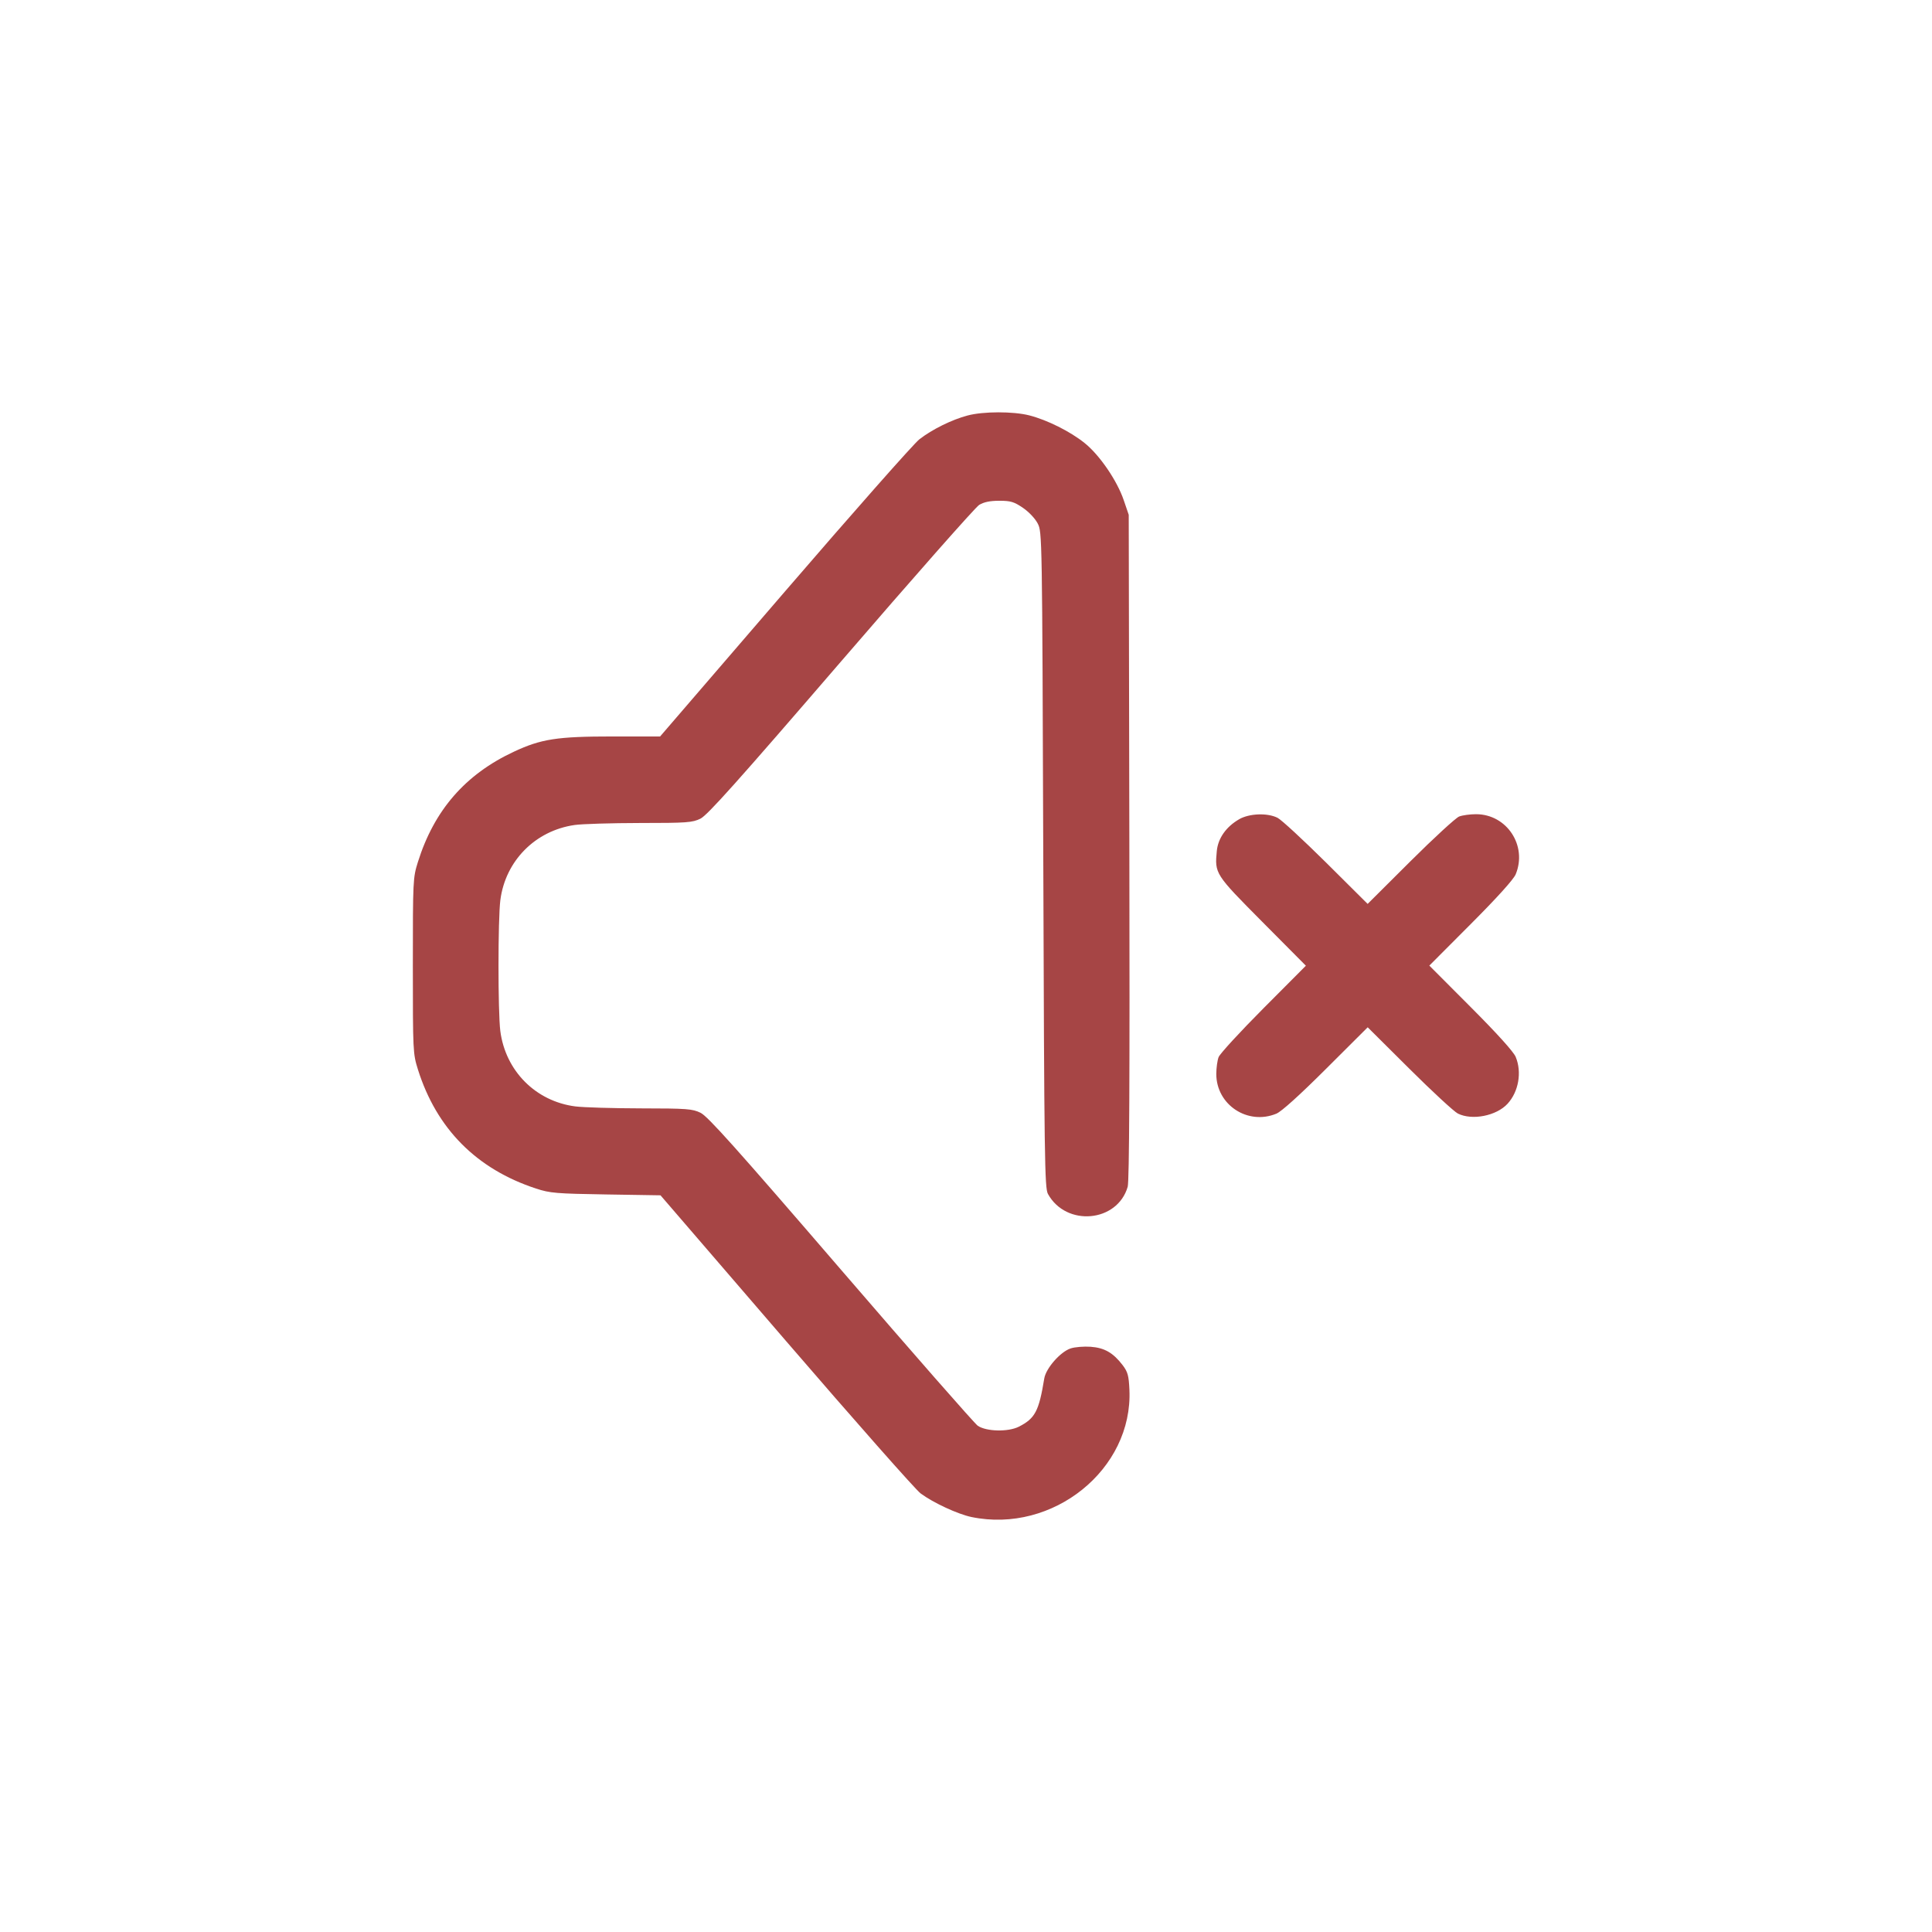
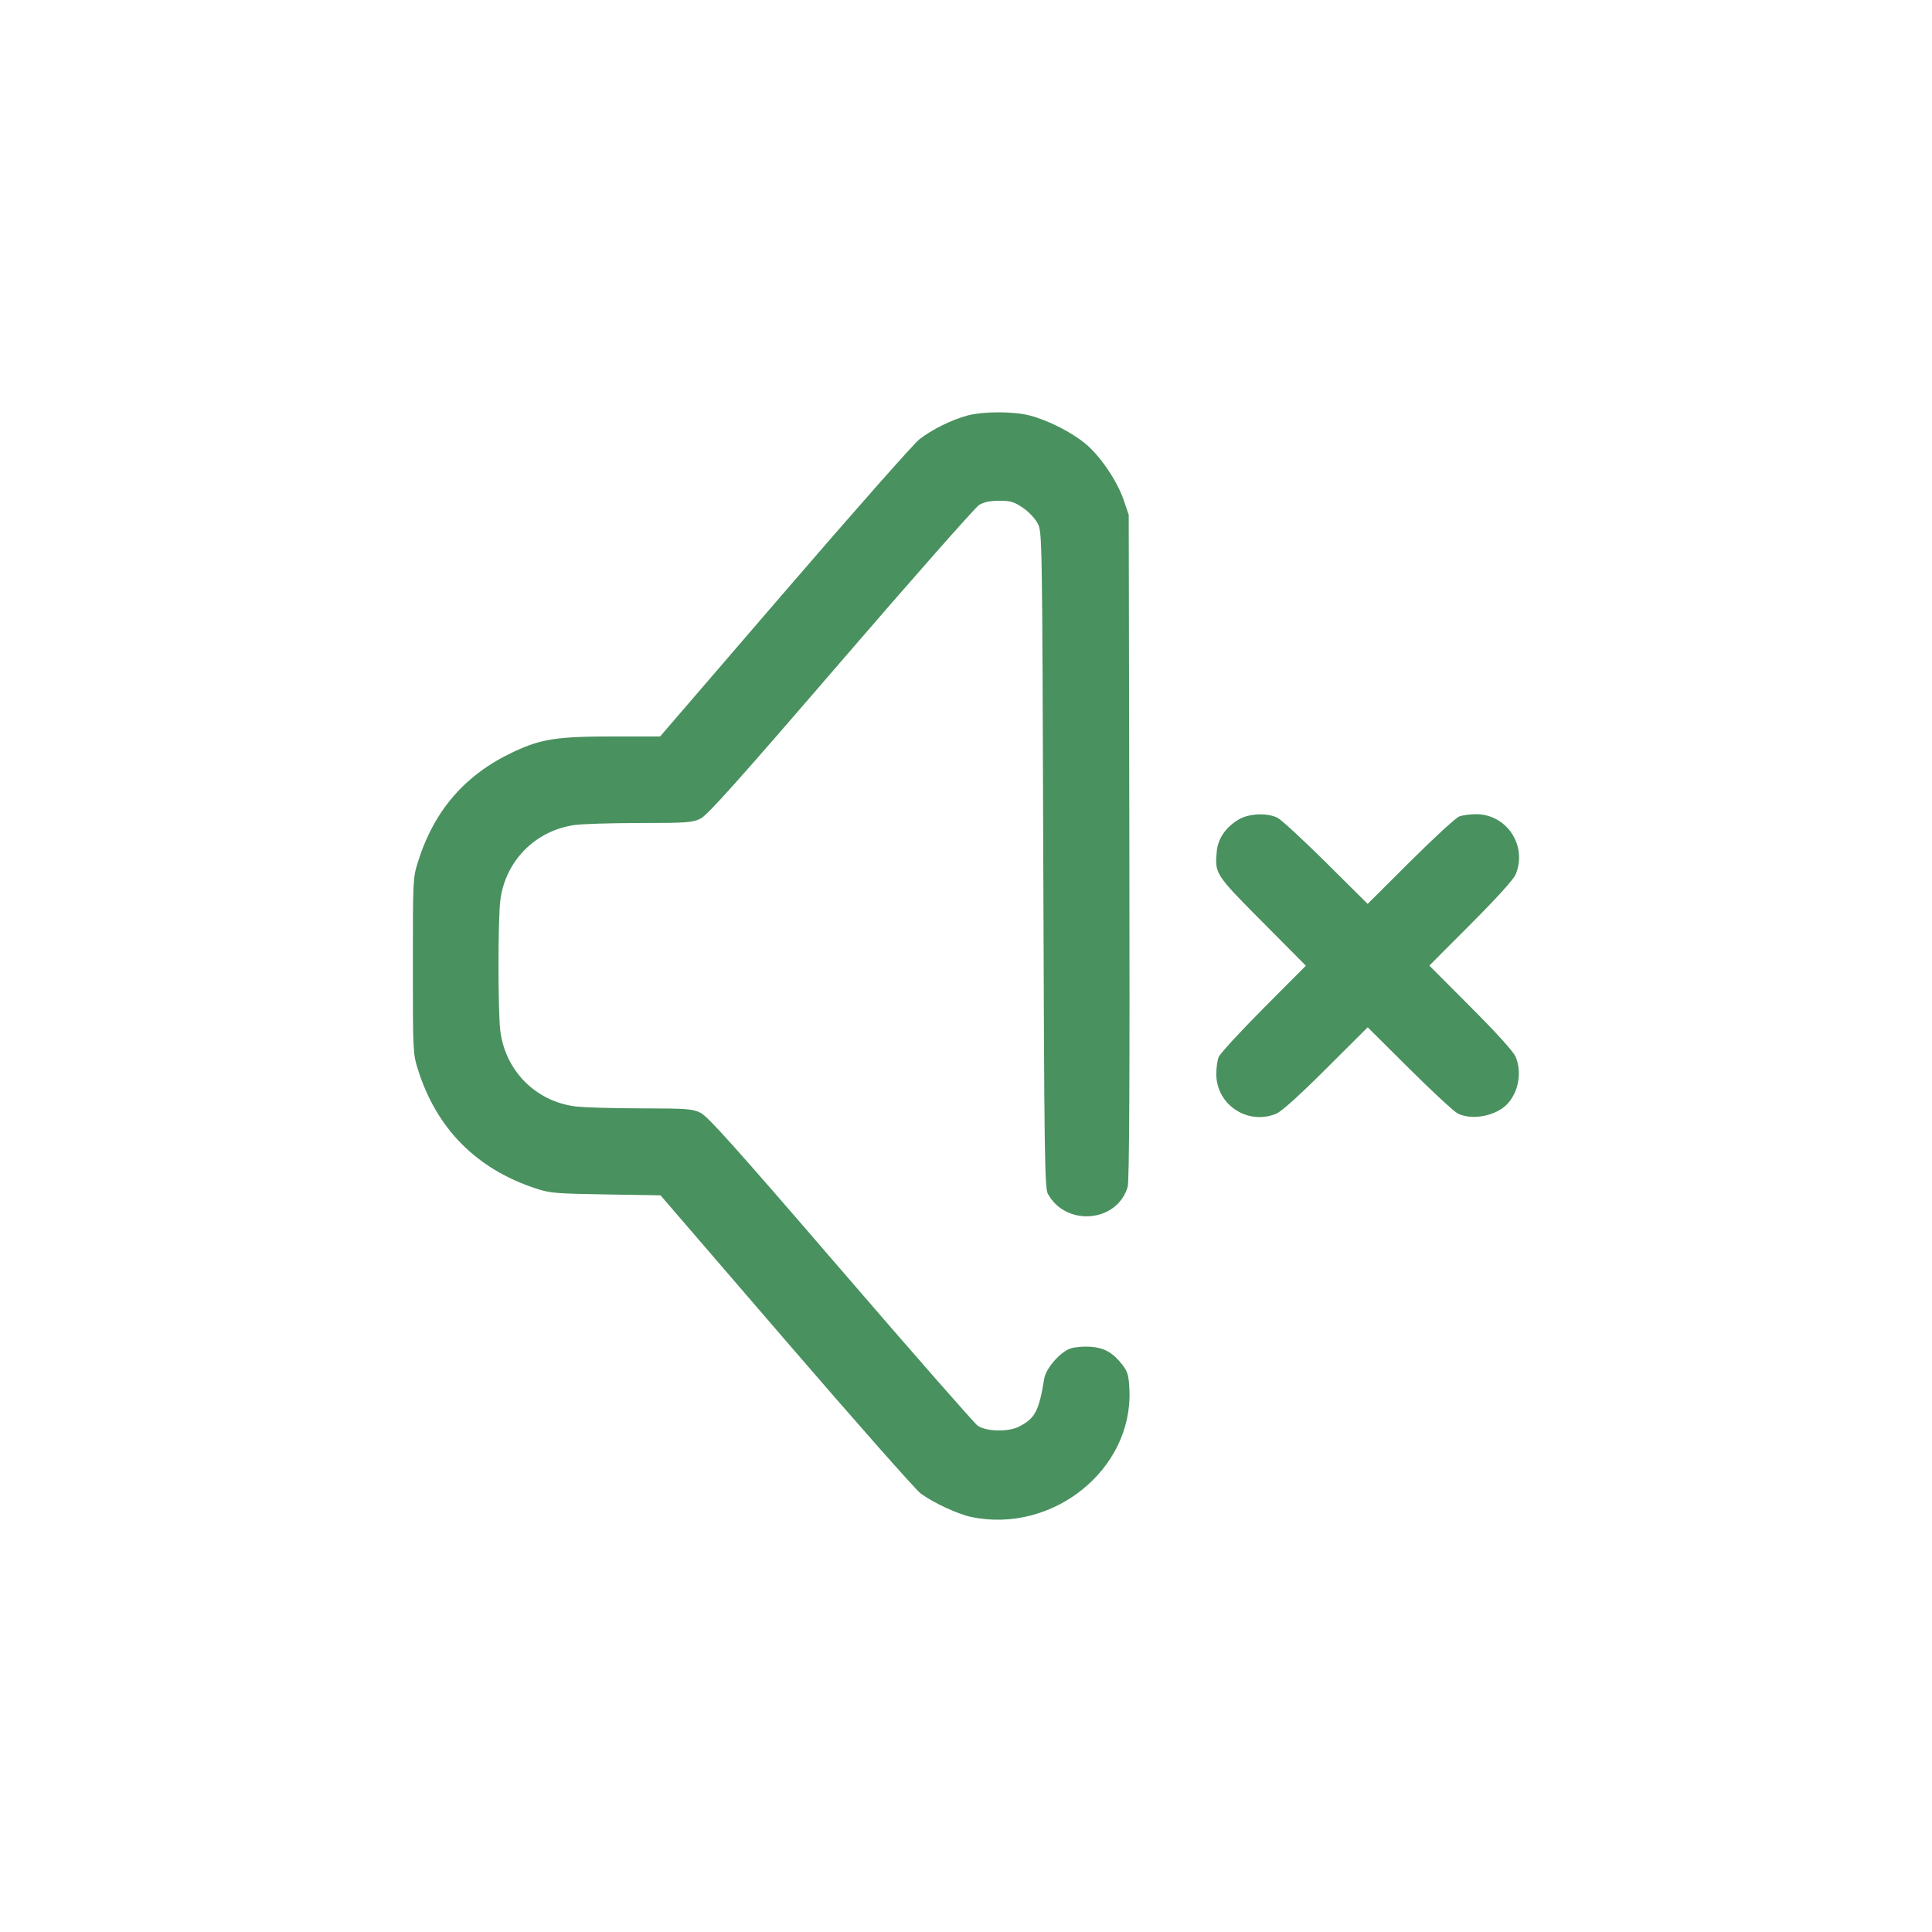
- <svg xmlns="http://www.w3.org/2000/svg" style="color:#A64545;" fill="currentColor" stroke="currentColor" stroke-width="0" viewBox="-4.8 -4.8 33.60 33.60" version="1.1" id="svg3" xml:space="preserve">
+ <svg xmlns="http://www.w3.org/2000/svg" style="color:#49915F;" fill="currentColor" stroke="currentColor" stroke-width="0" viewBox="-4.8 -4.8 33.60 33.60" version="1.1" id="svg3" xml:space="preserve">
  <defs id="defs3" />
  <g id="SVGRepo_tracerCarrier" stroke-linecap="round" stroke-linejoin="round" stroke-width="0.624" />
  <path style="fill:currentColor" id="path1" />
  <path d="M 12.028,2.426 C 11.754,2.498 11.41,2.668 11.188,2.841 11.089,2.919 10.034,4.113 8.844,5.495 L 6.68,8.008 H 5.854 c -0.964,0 -1.243,0.043 -1.719,0.266 -0.843,0.394 -1.384,1.016 -1.667,1.917 -0.086,0.275 -0.088,0.311 -0.088,1.804 0,1.493 0.002,1.529 0.088,1.804 0.324,1.031 1.02,1.733 2.056,2.072 0.24,0.079 0.348,0.088 1.213,0.102 l 0.95,0.015 2.182,2.533 c 1.2,1.393 2.254,2.586 2.341,2.651 0.221,0.164 0.647,0.361 0.885,0.411 1.417,0.293 2.81,-0.83 2.747,-2.214 -0.011,-0.246 -0.029,-0.309 -0.116,-0.425 -0.166,-0.217 -0.316,-0.304 -0.558,-0.322 -0.118,-0.008 -0.275,0.004 -0.349,0.029 -0.178,0.059 -0.429,0.345 -0.458,0.523 -0.093,0.569 -0.159,0.694 -0.442,0.838 -0.183,0.093 -0.56,0.086 -0.713,-0.015 C 12.153,19.962 11.082,18.74 9.825,17.281 8.001,15.163 7.509,14.614 7.384,14.553 7.241,14.484 7.151,14.477 6.346,14.476 5.861,14.475 5.348,14.46 5.206,14.442 4.516,14.353 3.991,13.825 3.901,13.13 c -0.042,-0.329 -0.042,-1.946 8.434e-4,-2.277 C 3.99,10.172 4.508,9.647 5.192,9.548 5.321,9.529 5.832,9.514 6.327,9.513 7.146,9.513 7.241,9.506 7.381,9.438 7.502,9.379 8.019,8.802 9.823,6.708 11.081,5.248 12.164,4.021 12.229,3.981 c 0.083,-0.05 0.188,-0.072 0.349,-0.072 0.198,-1.054e-4 0.256,0.017 0.411,0.122 0.104,0.071 0.213,0.186 0.258,0.273 0.077,0.15 0.078,0.178 0.097,5.849 0.017,5.21 0.024,5.708 0.081,5.811 0.317,0.575 1.207,0.496 1.387,-0.124 0.028,-0.097 0.037,-1.882 0.029,-5.913 L 14.83,4.153 14.744,3.901 C 14.629,3.56 14.323,3.113 14.063,2.905 13.813,2.704 13.413,2.504 13.101,2.424 12.823,2.353 12.302,2.353 12.028,2.426 m 4.724,7.021 c -0.227,0.13 -0.368,0.33 -0.39,0.551 -0.038,0.396 -0.033,0.404 0.792,1.235 l 0.757,0.762 -0.739,0.742 c -0.406,0.408 -0.757,0.79 -0.779,0.848 -0.022,0.058 -0.04,0.19 -0.04,0.293 0,0.536 0.546,0.897 1.045,0.69 0.089,-0.037 0.403,-0.32 0.864,-0.78 l 0.724,-0.722 0.724,0.72 c 0.398,0.396 0.778,0.747 0.844,0.78 0.249,0.124 0.671,0.041 0.865,-0.171 0.192,-0.209 0.251,-0.549 0.141,-0.814 -0.037,-0.089 -0.32,-0.403 -0.78,-0.864 l -0.722,-0.724 0.722,-0.724 c 0.46,-0.461 0.743,-0.775 0.78,-0.864 0.206,-0.499 -0.155,-1.045 -0.69,-1.045 -0.103,0 -0.235,0.018 -0.293,0.04 -0.058,0.022 -0.44,0.373 -0.849,0.78 l -0.743,0.74 -0.724,-0.72 C 17.863,9.806 17.484,9.455 17.417,9.422 17.24,9.334 16.929,9.346 16.751,9.447" stroke="none" fill="currentColor" fill-rule="evenodd" id="path1-9" style="stroke-width:0;fill:currentColor;fill-opacity:1" />
</svg>
